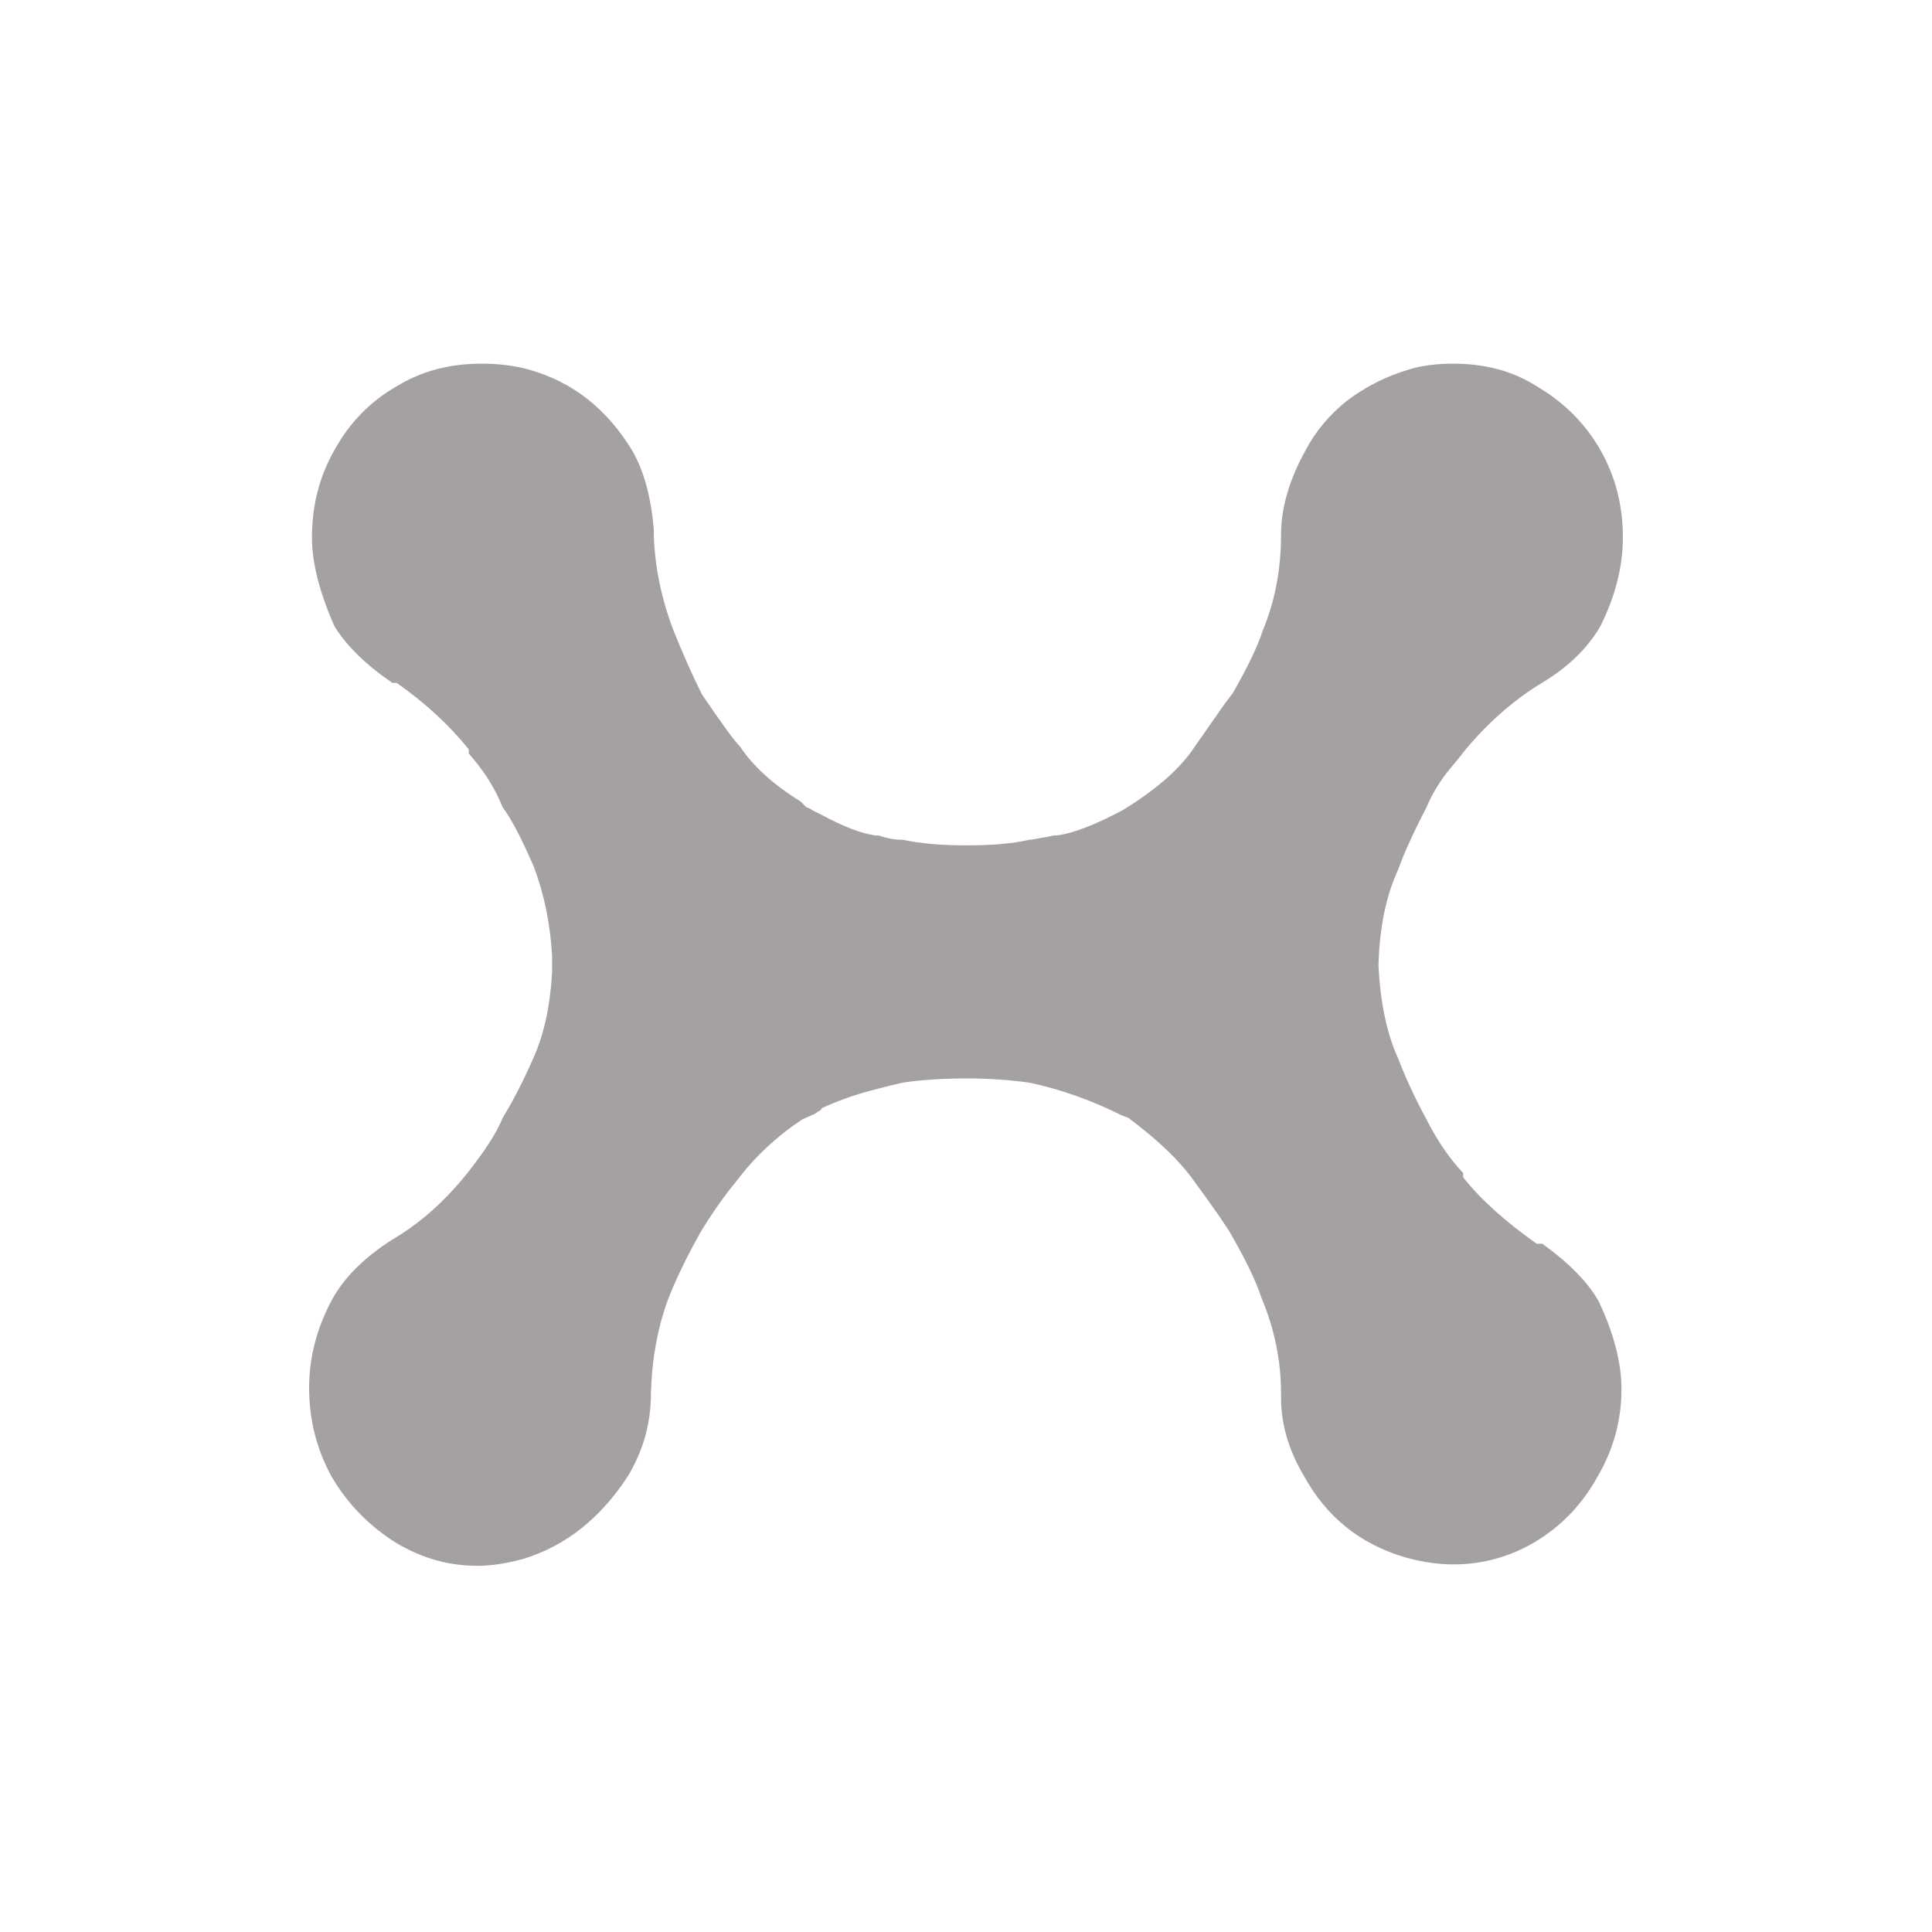
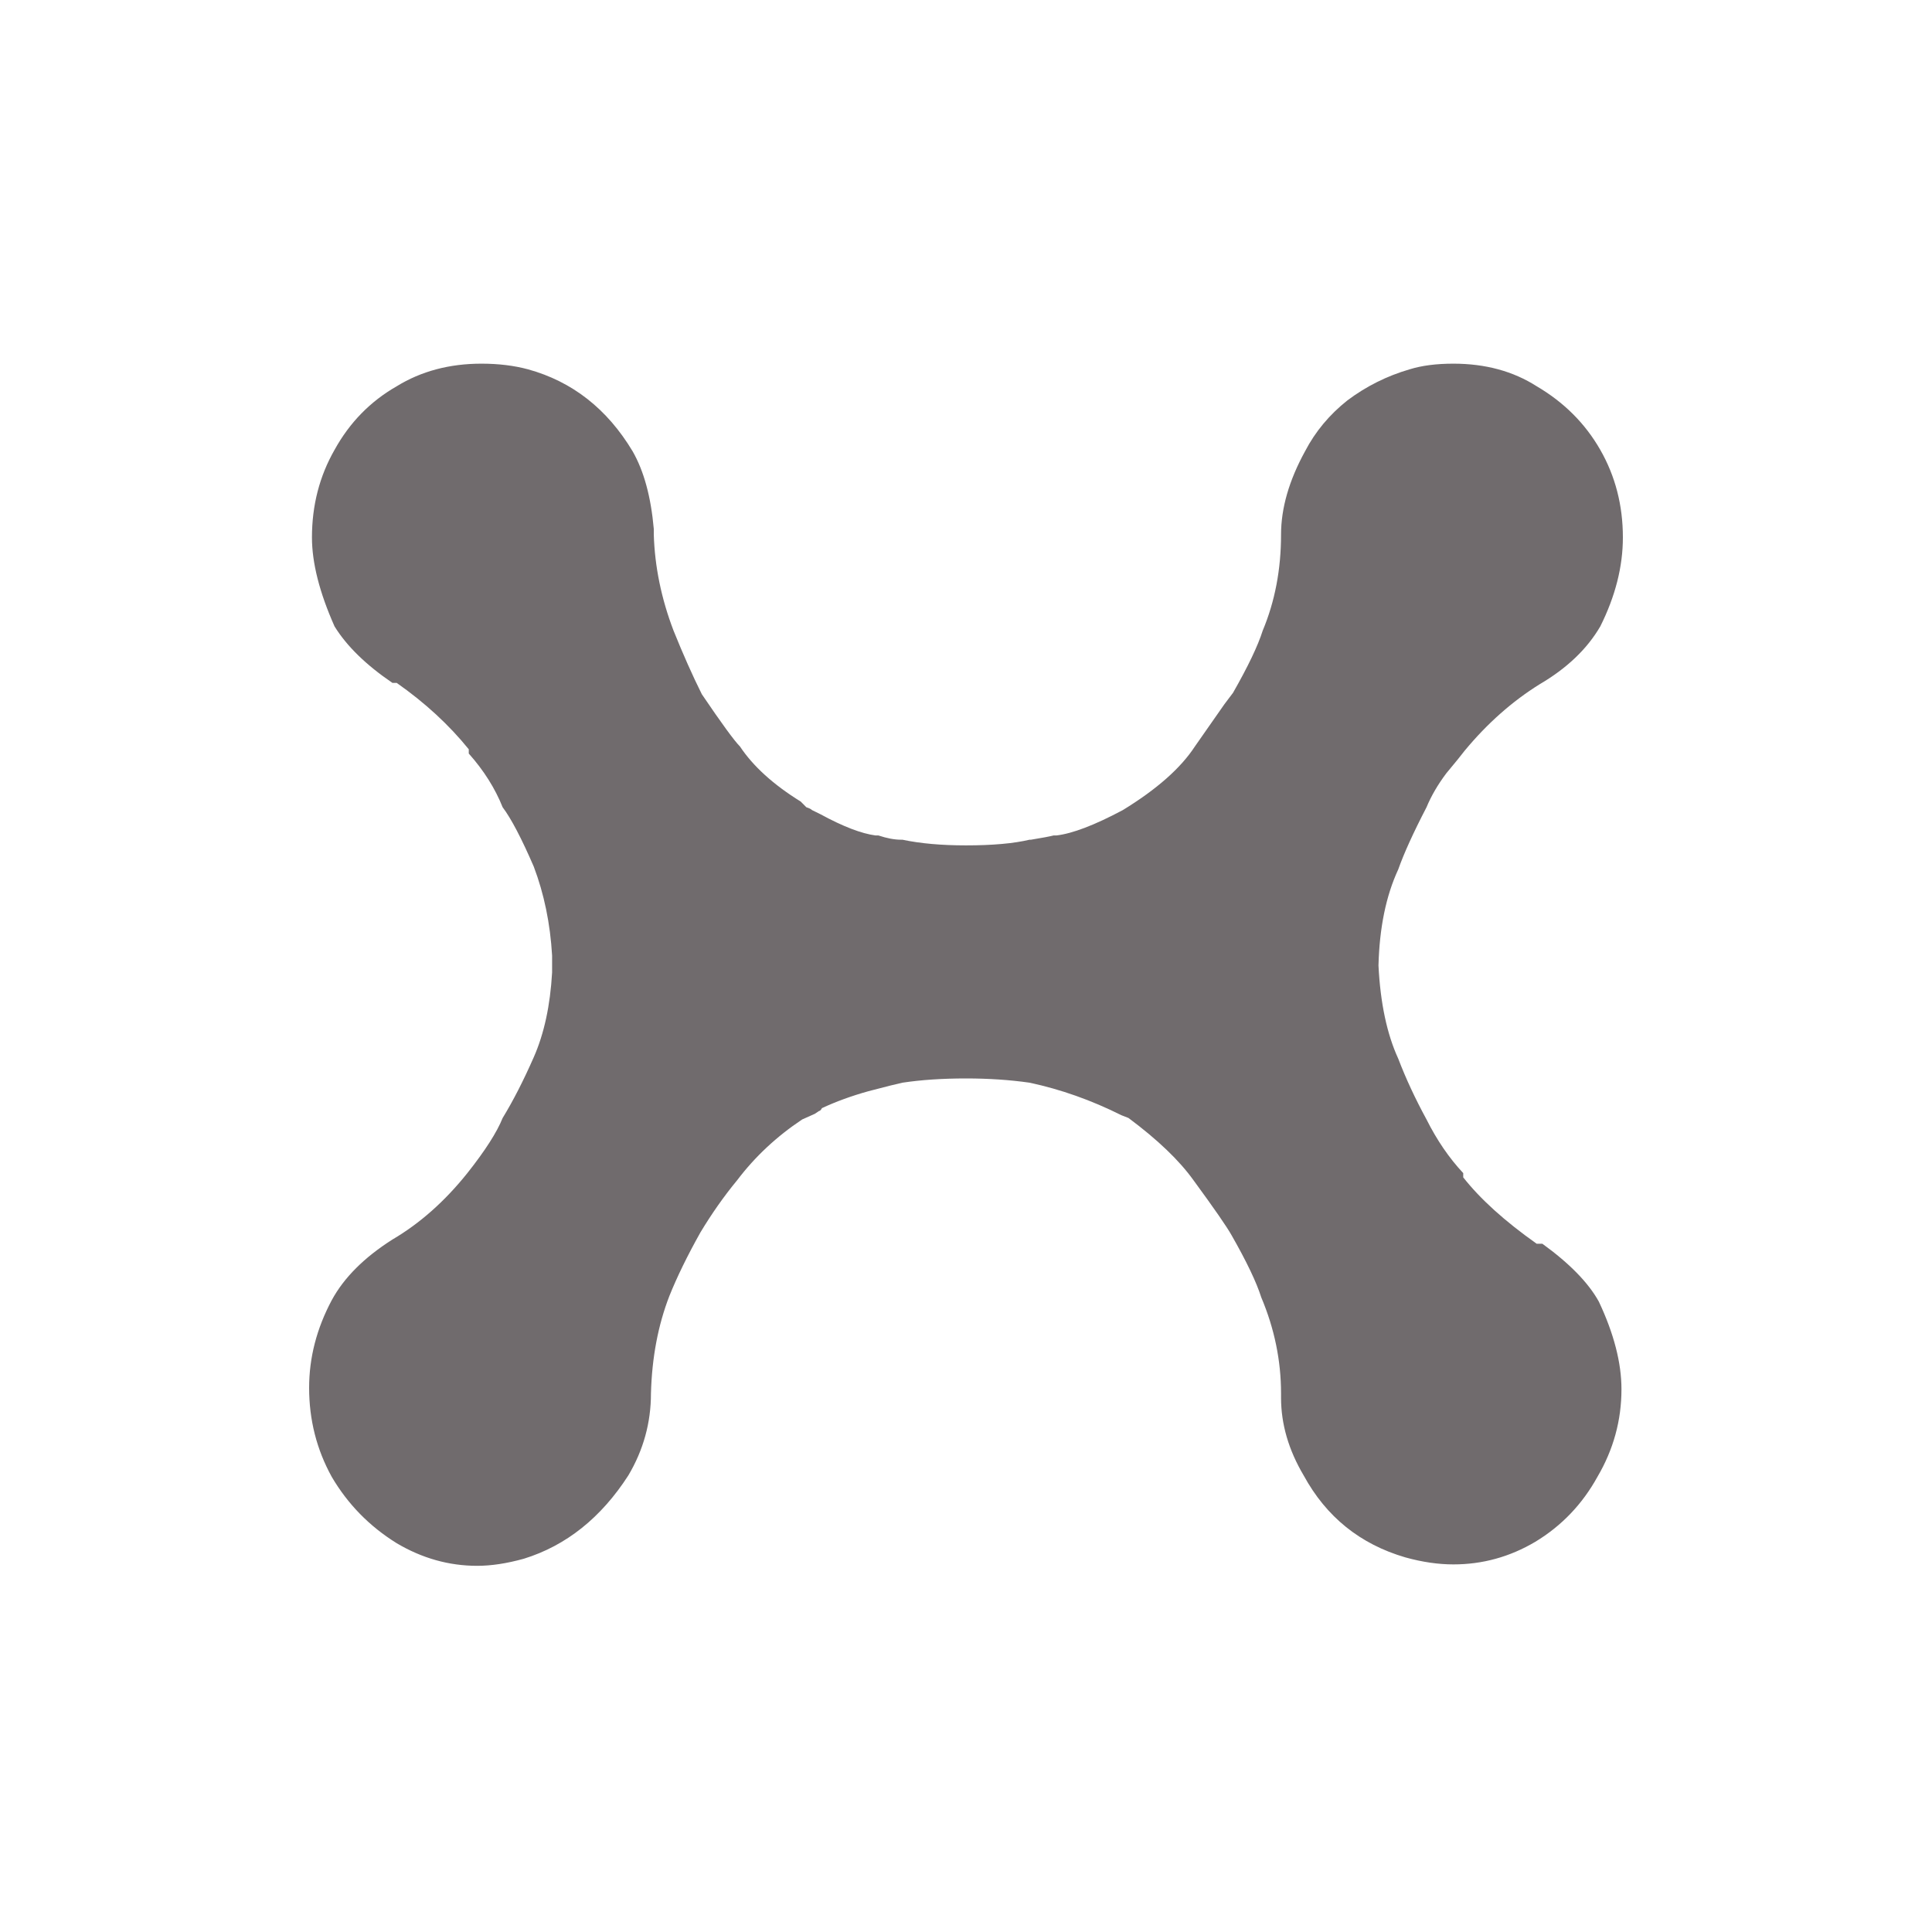
<svg xmlns="http://www.w3.org/2000/svg" viewBox="0 0 30 30" fill="none">
-   <path d="M4.8 21.55C4.8 22.047 4.917 22.508 5.151 22.932C5.4 23.356 5.736 23.7 6.16 23.963C6.555 24.197 6.972 24.314 7.41 24.314C7.63 24.314 7.871 24.277 8.134 24.204C8.792 24 9.333 23.568 9.757 22.91C9.991 22.515 10.108 22.091 10.108 21.638C10.123 21.082 10.218 20.578 10.394 20.124C10.511 19.832 10.671 19.503 10.876 19.137C11.052 18.845 11.242 18.574 11.447 18.326C11.724 17.96 12.061 17.646 12.456 17.383L12.653 17.295L12.719 17.251C12.733 17.251 12.748 17.236 12.763 17.207C12.982 17.105 13.223 17.017 13.486 16.944C13.764 16.871 13.94 16.827 14.013 16.812C14.305 16.768 14.634 16.746 15 16.746C15.351 16.746 15.68 16.768 15.987 16.812C16.47 16.915 16.945 17.083 17.413 17.317L17.523 17.36C17.976 17.697 18.312 18.019 18.532 18.326C18.853 18.764 19.051 19.05 19.124 19.181C19.358 19.591 19.511 19.912 19.585 20.146C19.789 20.629 19.892 21.126 19.892 21.638V21.704C19.892 22.113 20.009 22.515 20.243 22.91C20.594 23.554 21.12 23.978 21.822 24.183C22.085 24.256 22.334 24.292 22.568 24.292C23.021 24.292 23.445 24.175 23.84 23.941C24.25 23.693 24.571 23.356 24.805 22.932C25.054 22.508 25.178 22.055 25.178 21.572C25.178 21.163 25.061 20.709 24.827 20.212C24.666 19.92 24.374 19.62 23.95 19.313H23.862C23.365 18.962 22.985 18.618 22.721 18.282V18.216C22.502 17.982 22.312 17.704 22.151 17.383C21.976 17.061 21.829 16.746 21.712 16.439C21.537 16.059 21.434 15.576 21.405 14.992C21.42 14.406 21.522 13.909 21.712 13.5C21.8 13.251 21.946 12.93 22.151 12.535C22.224 12.359 22.326 12.184 22.458 12.008C22.604 11.833 22.699 11.716 22.743 11.657C23.094 11.233 23.482 10.89 23.906 10.626C24.33 10.378 24.644 10.078 24.849 9.727C25.083 9.259 25.2 8.798 25.2 8.345C25.2 7.848 25.083 7.394 24.849 6.985C24.615 6.576 24.286 6.247 23.862 5.998C23.496 5.764 23.065 5.647 22.568 5.647C22.305 5.647 22.078 5.676 21.888 5.735C21.537 5.837 21.215 5.998 20.923 6.217C20.645 6.437 20.425 6.7 20.265 7.007C20.016 7.46 19.892 7.892 19.892 8.301C19.892 8.842 19.797 9.339 19.607 9.793C19.533 10.027 19.38 10.348 19.146 10.758L19.014 10.933L18.554 11.591C18.334 11.928 17.961 12.257 17.435 12.579C16.996 12.813 16.652 12.944 16.404 12.973H16.36C16.302 12.988 16.185 13.01 16.009 13.039H15.987C15.739 13.098 15.409 13.127 15 13.127C14.62 13.127 14.291 13.098 14.013 13.039H13.991C13.889 13.039 13.772 13.017 13.64 12.973H13.596C13.377 12.944 13.092 12.835 12.741 12.644L12.609 12.579C12.595 12.564 12.565 12.549 12.521 12.535C12.492 12.505 12.463 12.476 12.434 12.447C12.009 12.184 11.695 11.899 11.49 11.591C11.403 11.504 11.205 11.233 10.898 10.78C10.752 10.487 10.606 10.158 10.459 9.793C10.269 9.296 10.167 8.798 10.152 8.301V8.213C10.108 7.716 9.999 7.314 9.823 7.007C9.428 6.349 8.887 5.925 8.2 5.735C7.981 5.676 7.739 5.647 7.476 5.647C6.979 5.647 6.54 5.764 6.16 5.998C5.751 6.232 5.429 6.561 5.195 6.985C4.961 7.394 4.844 7.848 4.844 8.345C4.844 8.74 4.961 9.201 5.195 9.727C5.385 10.034 5.685 10.326 6.094 10.604H6.16C6.599 10.912 6.972 11.255 7.279 11.635V11.701C7.513 11.964 7.688 12.242 7.805 12.535C7.937 12.71 8.098 13.017 8.288 13.456C8.449 13.88 8.544 14.341 8.573 14.838V15.101C8.544 15.613 8.449 16.052 8.288 16.417C8.127 16.783 7.966 17.097 7.805 17.36C7.717 17.58 7.535 17.865 7.257 18.216C6.906 18.655 6.518 18.998 6.094 19.247C5.656 19.525 5.341 19.839 5.151 20.19C4.917 20.629 4.8 21.082 4.8 21.55Z" fill="#A5A1A3" />
+   <path d="M4.8 21.55C4.8 22.047 4.917 22.508 5.151 22.932C5.4 23.356 5.736 23.7 6.16 23.963C6.555 24.197 6.972 24.314 7.41 24.314C7.63 24.314 7.871 24.277 8.134 24.204C8.792 24 9.333 23.568 9.757 22.91C9.991 22.515 10.108 22.091 10.108 21.638C10.123 21.082 10.218 20.578 10.394 20.124C10.511 19.832 10.671 19.503 10.876 19.137C11.052 18.845 11.242 18.574 11.447 18.326C11.724 17.96 12.061 17.646 12.456 17.383L12.653 17.295L12.719 17.251C12.733 17.251 12.748 17.236 12.763 17.207C12.982 17.105 13.223 17.017 13.486 16.944C13.764 16.871 13.94 16.827 14.013 16.812C14.305 16.768 14.634 16.746 15 16.746C15.351 16.746 15.68 16.768 15.987 16.812C16.47 16.915 16.945 17.083 17.413 17.317L17.523 17.36C17.976 17.697 18.312 18.019 18.532 18.326C18.853 18.764 19.051 19.05 19.124 19.181C19.358 19.591 19.511 19.912 19.585 20.146C19.789 20.629 19.892 21.126 19.892 21.638V21.704C19.892 22.113 20.009 22.515 20.243 22.91C20.594 23.554 21.12 23.978 21.822 24.183C22.085 24.256 22.334 24.292 22.568 24.292C23.021 24.292 23.445 24.175 23.84 23.941C24.25 23.693 24.571 23.356 24.805 22.932C25.054 22.508 25.178 22.055 25.178 21.572C25.178 21.163 25.061 20.709 24.827 20.212C24.666 19.92 24.374 19.62 23.95 19.313H23.862C23.365 18.962 22.985 18.618 22.721 18.282V18.216C22.502 17.982 22.312 17.704 22.151 17.383C21.976 17.061 21.829 16.746 21.712 16.439C21.537 16.059 21.434 15.576 21.405 14.992C21.42 14.406 21.522 13.909 21.712 13.5C21.8 13.251 21.946 12.93 22.151 12.535C22.224 12.359 22.326 12.184 22.458 12.008C22.604 11.833 22.699 11.716 22.743 11.657C23.094 11.233 23.482 10.89 23.906 10.626C24.33 10.378 24.644 10.078 24.849 9.727C25.083 9.259 25.2 8.798 25.2 8.345C25.2 7.848 25.083 7.394 24.849 6.985C24.615 6.576 24.286 6.247 23.862 5.998C23.496 5.764 23.065 5.647 22.568 5.647C22.305 5.647 22.078 5.676 21.888 5.735C21.537 5.837 21.215 5.998 20.923 6.217C20.645 6.437 20.425 6.7 20.265 7.007C20.016 7.46 19.892 7.892 19.892 8.301C19.892 8.842 19.797 9.339 19.607 9.793C19.533 10.027 19.38 10.348 19.146 10.758L19.014 10.933L18.554 11.591C18.334 11.928 17.961 12.257 17.435 12.579C16.996 12.813 16.652 12.944 16.404 12.973H16.36C16.302 12.988 16.185 13.01 16.009 13.039H15.987C15.739 13.098 15.409 13.127 15 13.127C14.62 13.127 14.291 13.098 14.013 13.039H13.991C13.889 13.039 13.772 13.017 13.64 12.973H13.596C13.377 12.944 13.092 12.835 12.741 12.644L12.609 12.579C12.595 12.564 12.565 12.549 12.521 12.535C12.492 12.505 12.463 12.476 12.434 12.447C12.009 12.184 11.695 11.899 11.49 11.591C11.403 11.504 11.205 11.233 10.898 10.78C10.752 10.487 10.606 10.158 10.459 9.793C10.269 9.296 10.167 8.798 10.152 8.301V8.213C10.108 7.716 9.999 7.314 9.823 7.007C9.428 6.349 8.887 5.925 8.2 5.735C7.981 5.676 7.739 5.647 7.476 5.647C6.979 5.647 6.54 5.764 6.16 5.998C5.751 6.232 5.429 6.561 5.195 6.985C4.961 7.394 4.844 7.848 4.844 8.345C4.844 8.74 4.961 9.201 5.195 9.727C5.385 10.034 5.685 10.326 6.094 10.604H6.16C6.599 10.912 6.972 11.255 7.279 11.635V11.701C7.513 11.964 7.688 12.242 7.805 12.535C7.937 12.71 8.098 13.017 8.288 13.456C8.449 13.88 8.544 14.341 8.573 14.838V15.101C8.544 15.613 8.449 16.052 8.288 16.417C8.127 16.783 7.966 17.097 7.805 17.36C7.717 17.58 7.535 17.865 7.257 18.216C6.906 18.655 6.518 18.998 6.094 19.247C5.656 19.525 5.341 19.839 5.151 20.19C4.917 20.629 4.8 21.082 4.8 21.55Z" fill="#706b6d" />
</svg>
